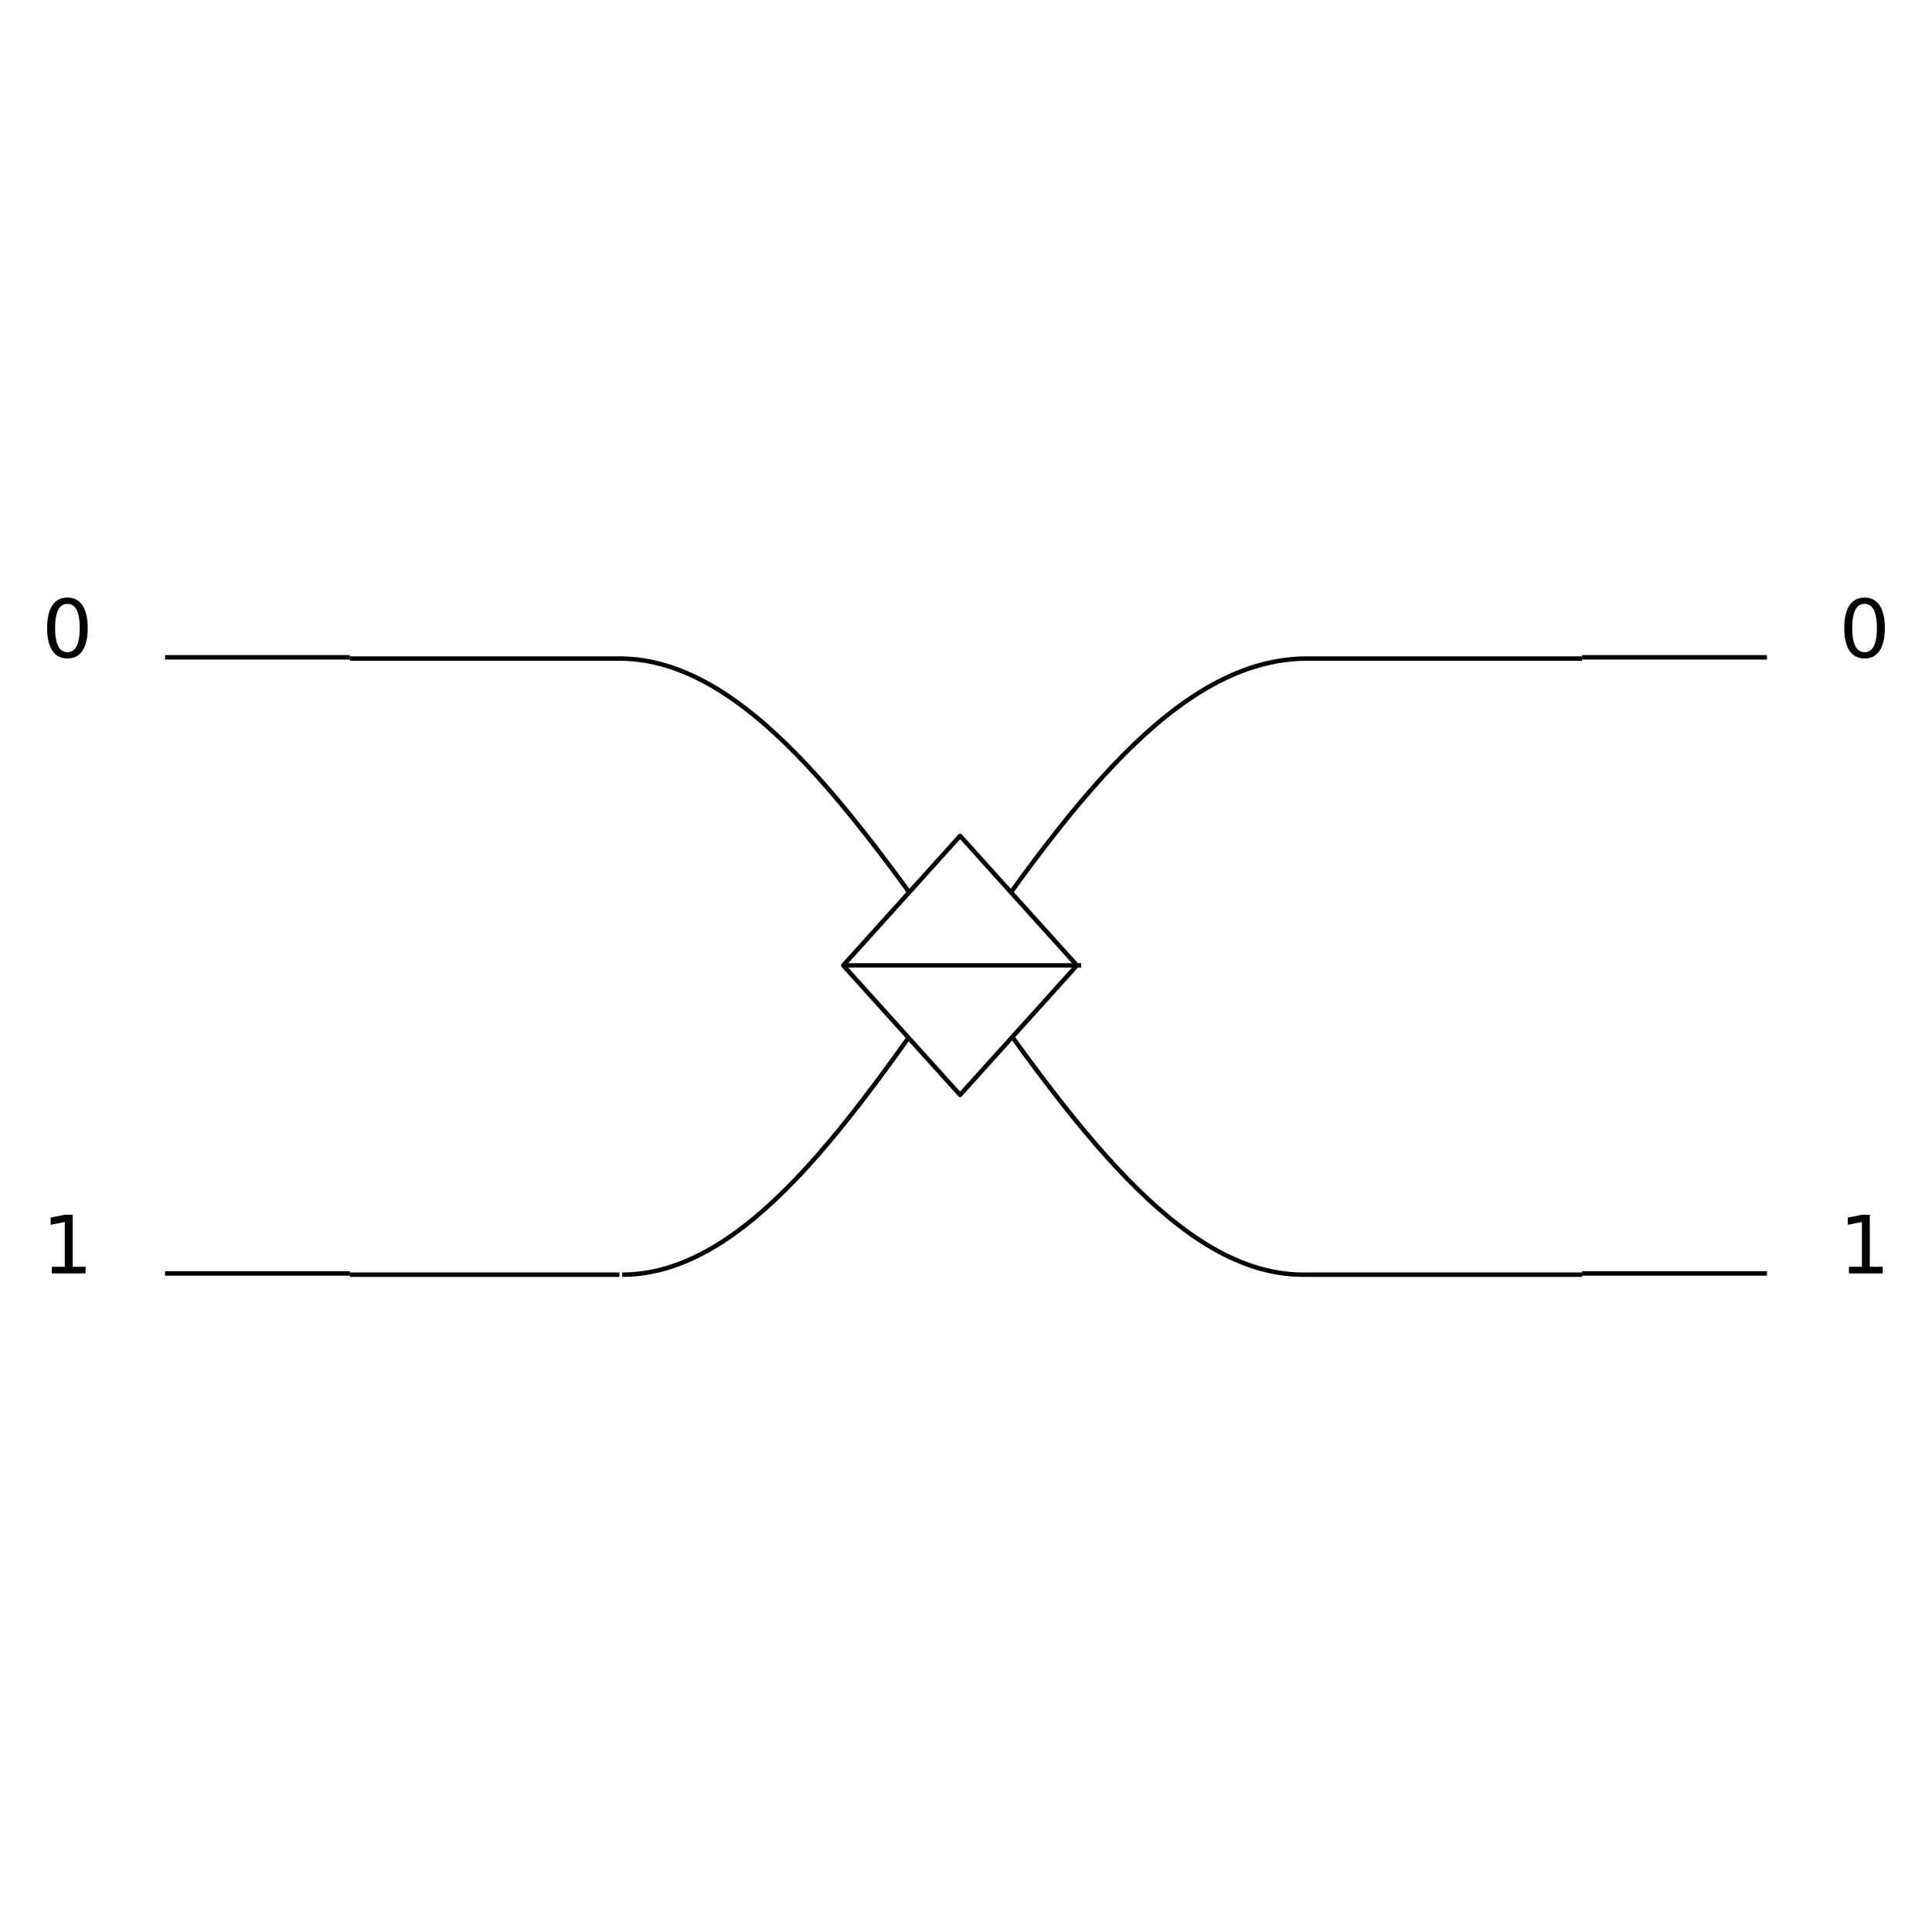
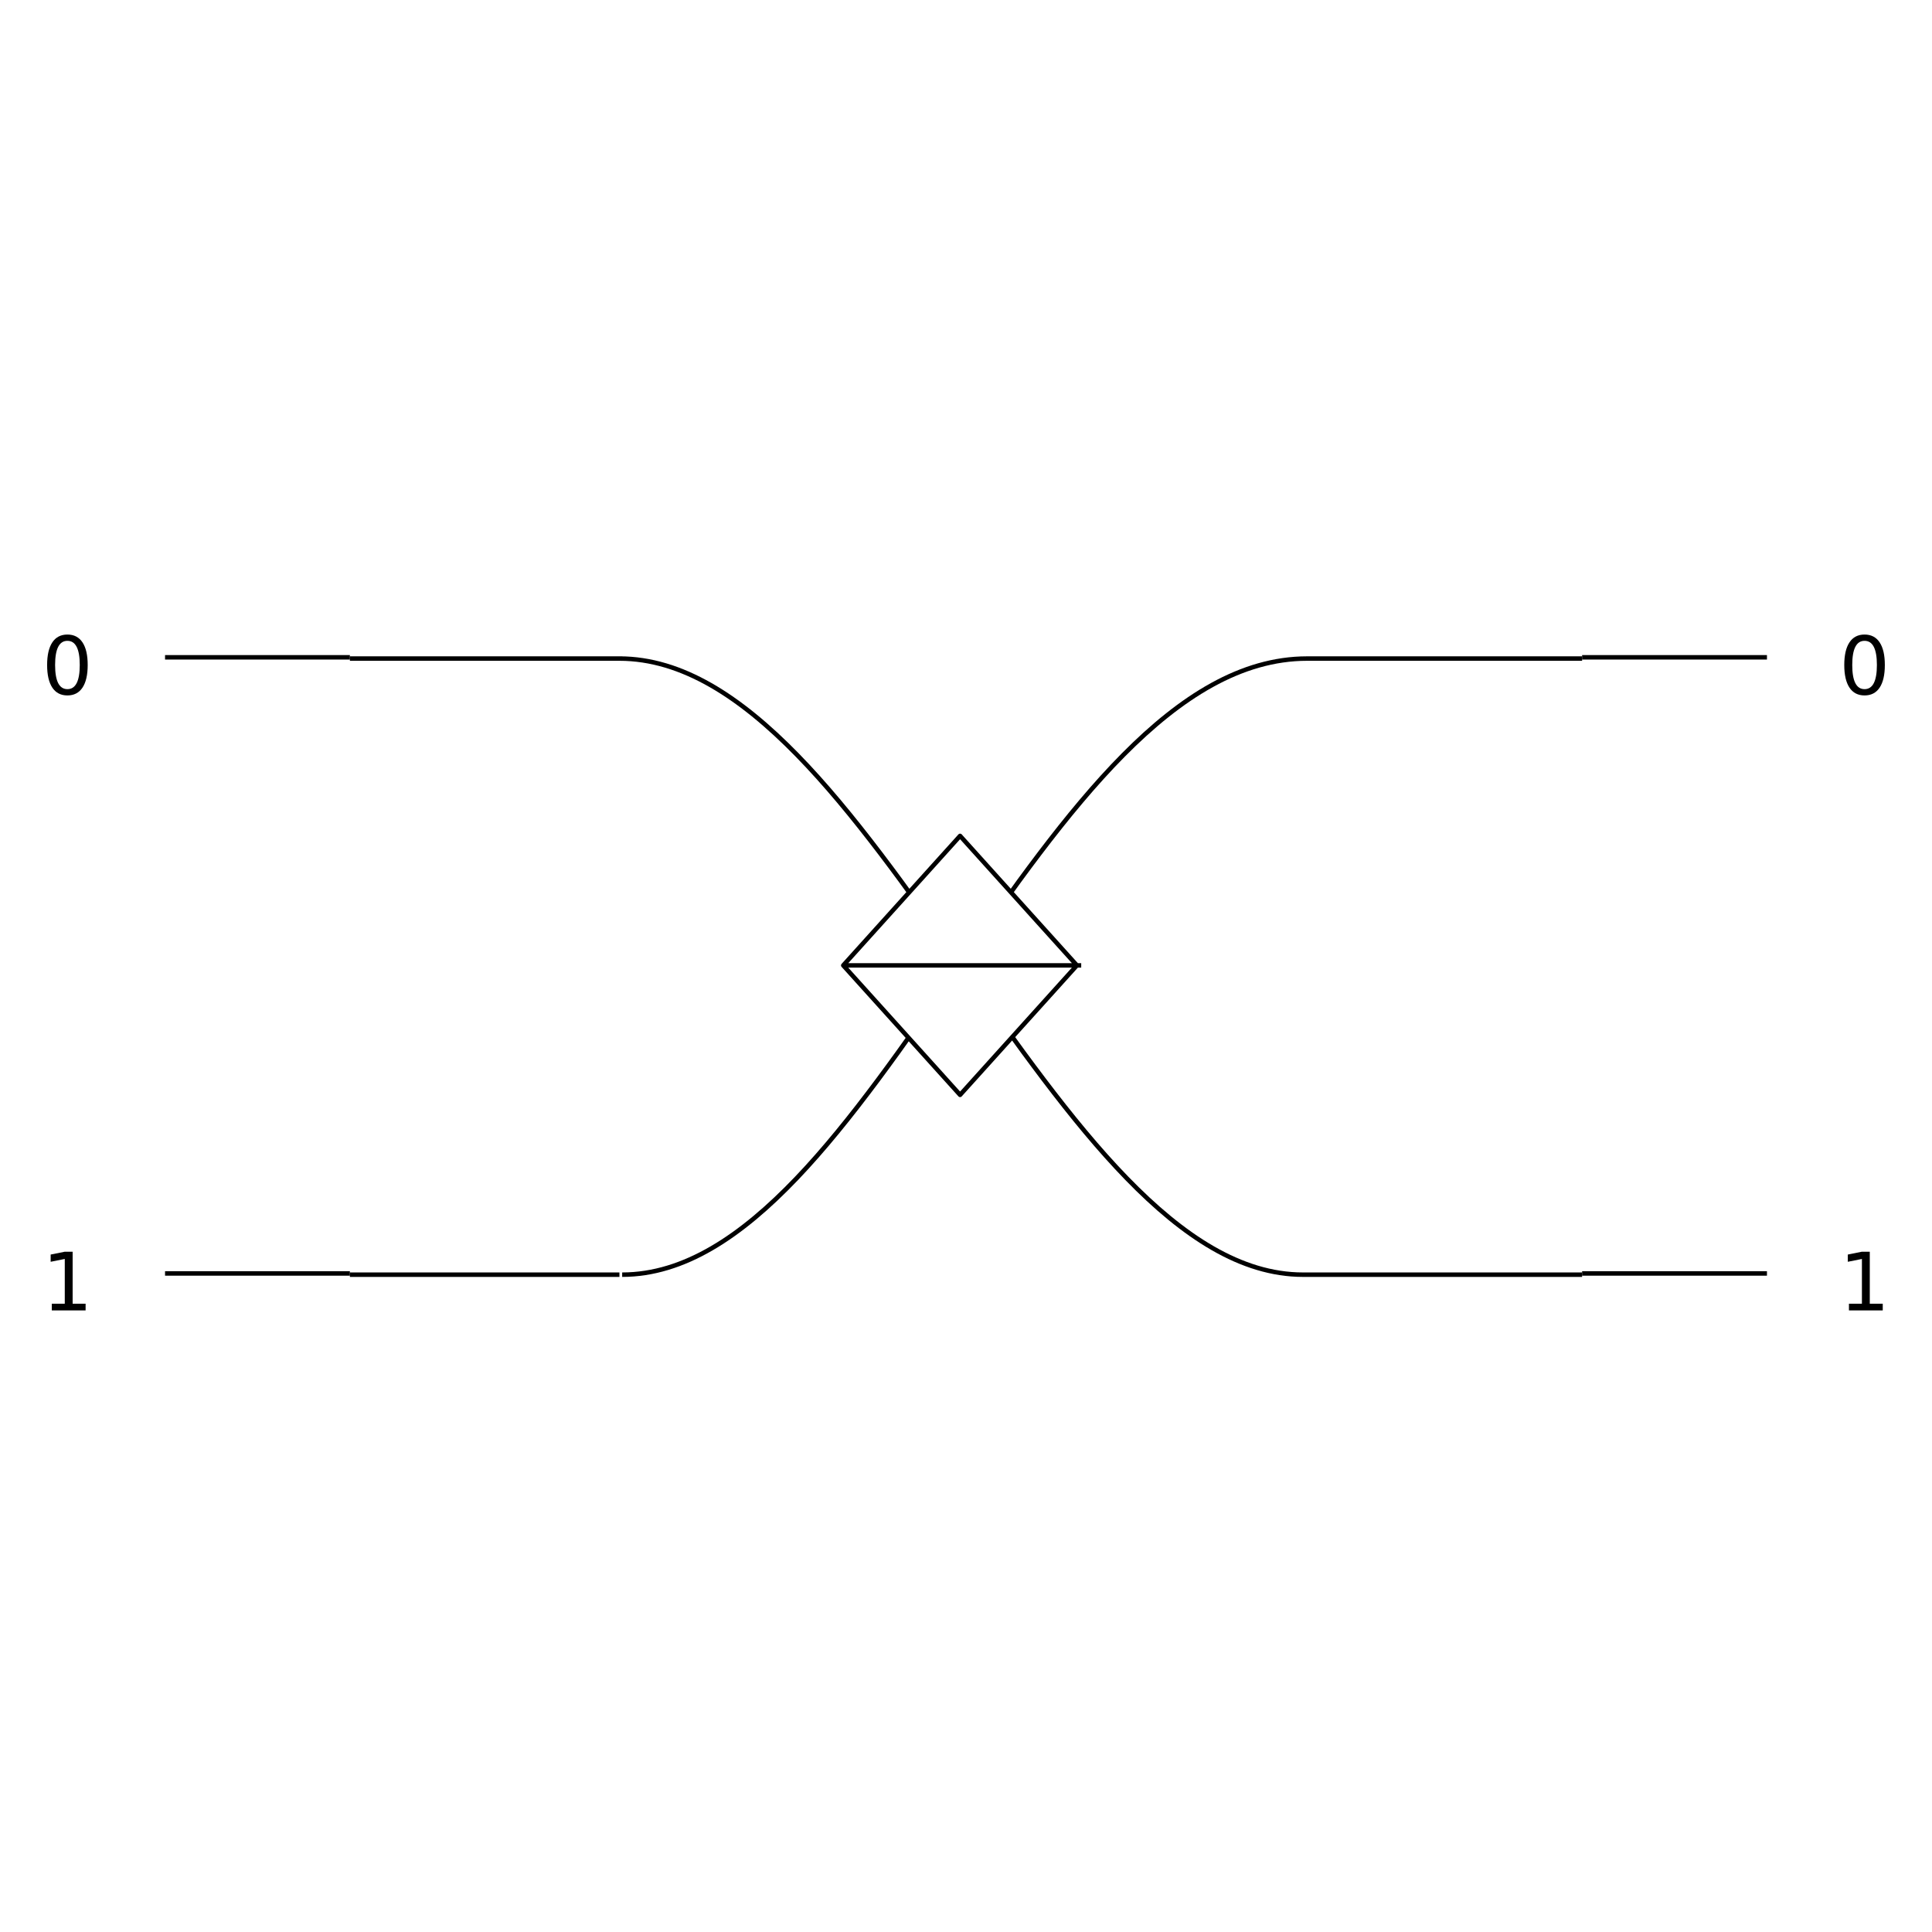
<svg xmlns="http://www.w3.org/2000/svg" xmlns:xlink="http://www.w3.org/1999/xlink" width="432pt" height="432pt" viewBox="0 0 432 432" version="1.1">
  <defs>
    <style type="text/css">*{stroke-linejoin: round; stroke-linecap: butt}</style>
  </defs>
  <g id="figure_1">
    <g id="patch_1">
      <path d="M 0 432 L 432 432 L 432 0 L 0 0 z " style="fill: #ffffff" />
    </g>
    <g id="axes_1">
      <g id="PatchCollection_1">
        <path d="M 36.904 146.979 L 78.234 146.979 " clip-path="url(#staticClipPath)" style="fill: none; stroke: #000000" />
        <path d="M 36.904 284.745 L 78.234 284.745 " clip-path="url(#staticClipPath)" style="fill: none; stroke: #000000" />
        <path d="M 78.234 147.255 L 139.121 147.255 M 78.234 285.021 L 138.507 285.021 M 292.27 147.255 L 353.766 147.255 M 291.34 285.021 L 353.766 285.021 M 291.34 285.021 C 235.988 285.021 194.473 147.255 138.507 147.255 M 292.27 147.255 C 233.22 147.255 194.473 285.021 139.121 285.021 " clip-path="url(#staticClipPath)" style="fill: none; stroke: #000000" />
        <path d="M 240.798 215.862 L 214.676 186.907 L 188.553 215.862 L 214.676 244.817 L 240.798 215.862 L 240.798 215.862 M 241.762 215.862 L 188.86 215.862 L 240.798 215.862 " clip-path="url(#staticClipPath)" style="fill: #ffffff; stroke: #000000" />
        <path d="M 353.766 146.979 L 395.096 146.979 " clip-path="url(#staticClipPath)" style="fill: none; stroke: #000000" />
        <path d="M 353.766 284.745 L 395.096 284.745 " clip-path="url(#staticClipPath)" style="fill: none; stroke: #000000" />
      </g>
      <g id="text_1">
-         <g transform="translate(9.350775 146.9792)scale(0.18 -0.18)">
+         <g transform="translate(411.1967 155.2451) scale(0.18 -0.18)">
          <defs>
            <path id="DejaVuSans-30" d="M 2034 4250 Q 1547 4250 1301 3770 Q 1056 3291 1056 2328 Q 1056 1369 1301 889 Q 1547 409 2034 409 Q 2525 409 2770 889 Q 3016 1369 3016 2328 Q 3016 3291 2770 3770 Q 2525 4250 2034 4250 z M 2034 4750 Q 2819 4750 3233 4129 Q 3647 3509 3647 2328 Q 3647 1150 3233 529 Q 2819 -91 2034 -91 Q 1250 -91 836 529 Q 422 1150 422 2328 Q 422 3509 836 4129 Q 1250 4750 2034 4750 z " transform="scale(0.015625)" />
          </defs>
          <use xlink:href="#DejaVuSans-30" />
        </g>
      </g>
      <g id="text_2">
-         <g transform="translate(9.350775 284.7453)scale(0.18 -0.18)">
+         <g transform="translate(411.1967 293.0113) scale(0.18 -0.18)">
          <defs>
            <path id="DejaVuSans-31" d="M 794 531 L 1825 531 L 1825 4091 L 703 3866 L 703 4441 L 1819 4666 L 2450 4666 L 2450 531 L 3481 531 L 3481 0 L 794 0 L 794 531 z " transform="scale(0.015625)" />
          </defs>
          <use xlink:href="#DejaVuSans-31" />
        </g>
      </g>
      <g id="text_3">
-         <g transform="translate(411.1967 146.9792)scale(0.18 -0.18)">
+         <g transform="translate(9.350775 155.2451) scale(0.18 -0.18)">
          <use xlink:href="#DejaVuSans-30" />
        </g>
      </g>
      <g id="text_4">
-         <g transform="translate(411.1967 284.7453)scale(0.18 -0.18)">
+         <g transform="translate(9.350775 293.0113) scale(0.18 -0.18)">
          <use xlink:href="#DejaVuSans-31" />
        </g>
      </g>
    </g>
  </g>
  <defs>
    <clipPath id="staticClipPath">
      <rect x="18.994" y="10.8" width="394.011" height="410.4" />
    </clipPath>
  </defs>
</svg>
